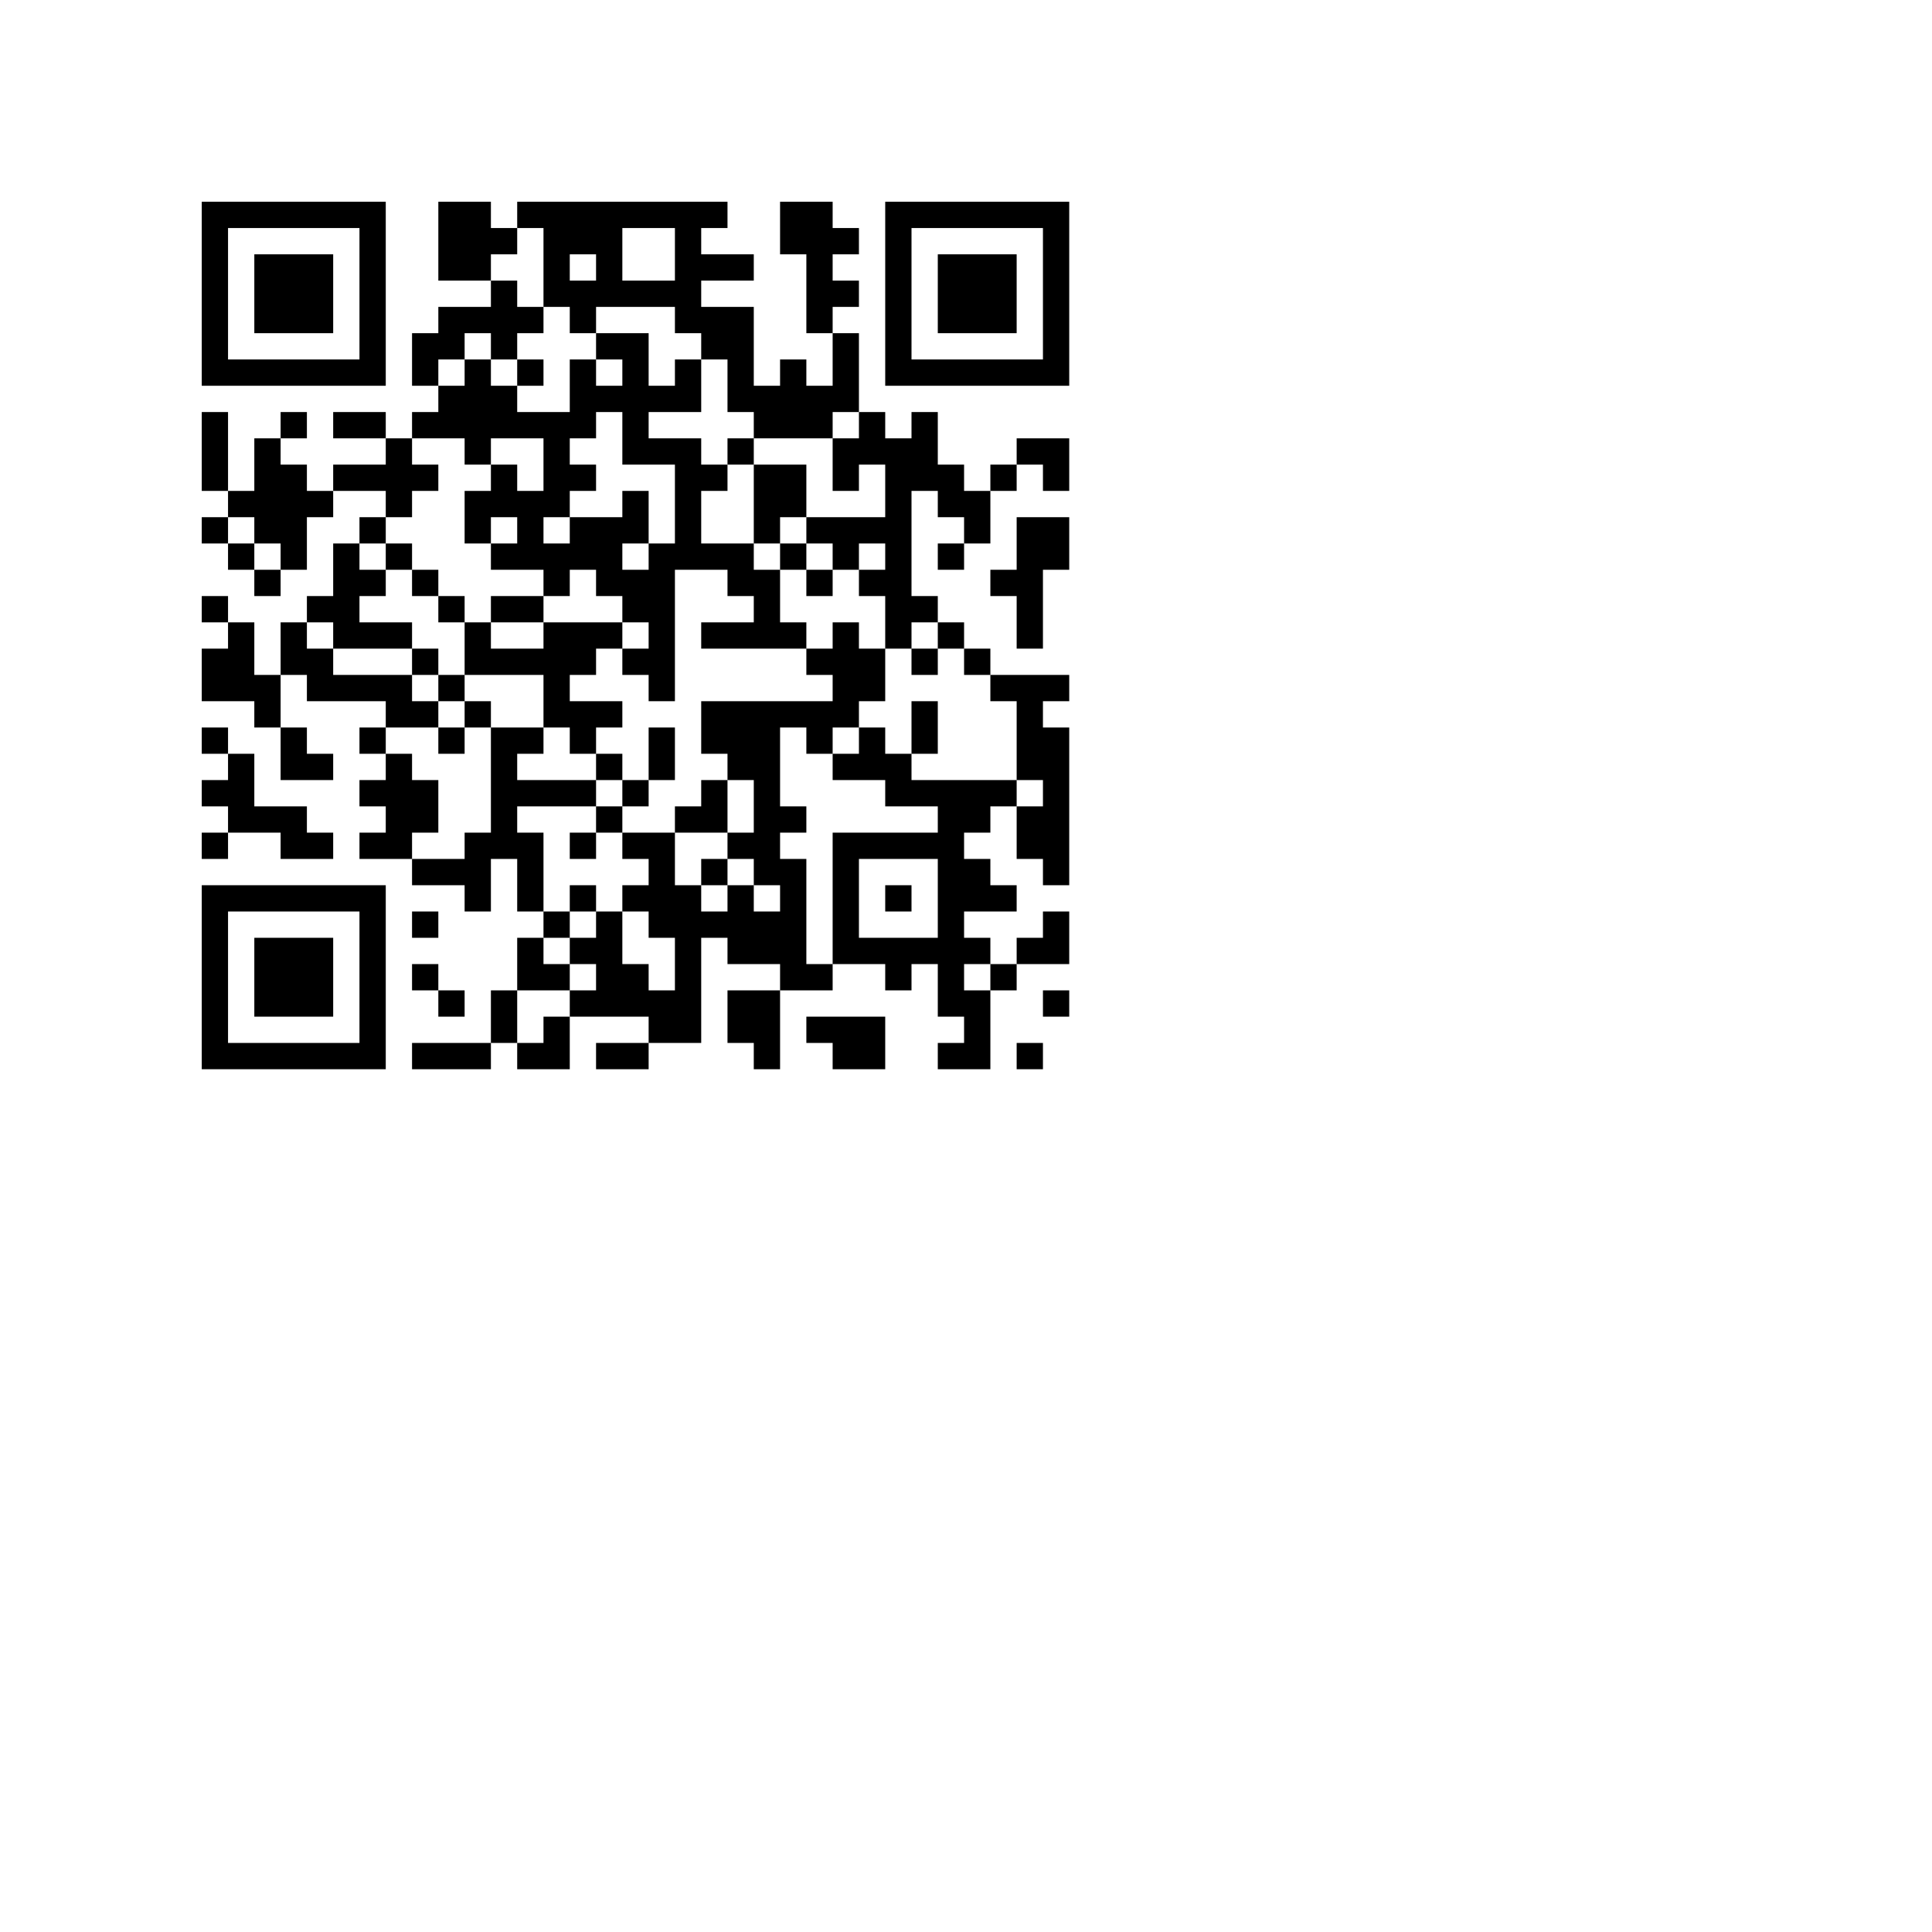
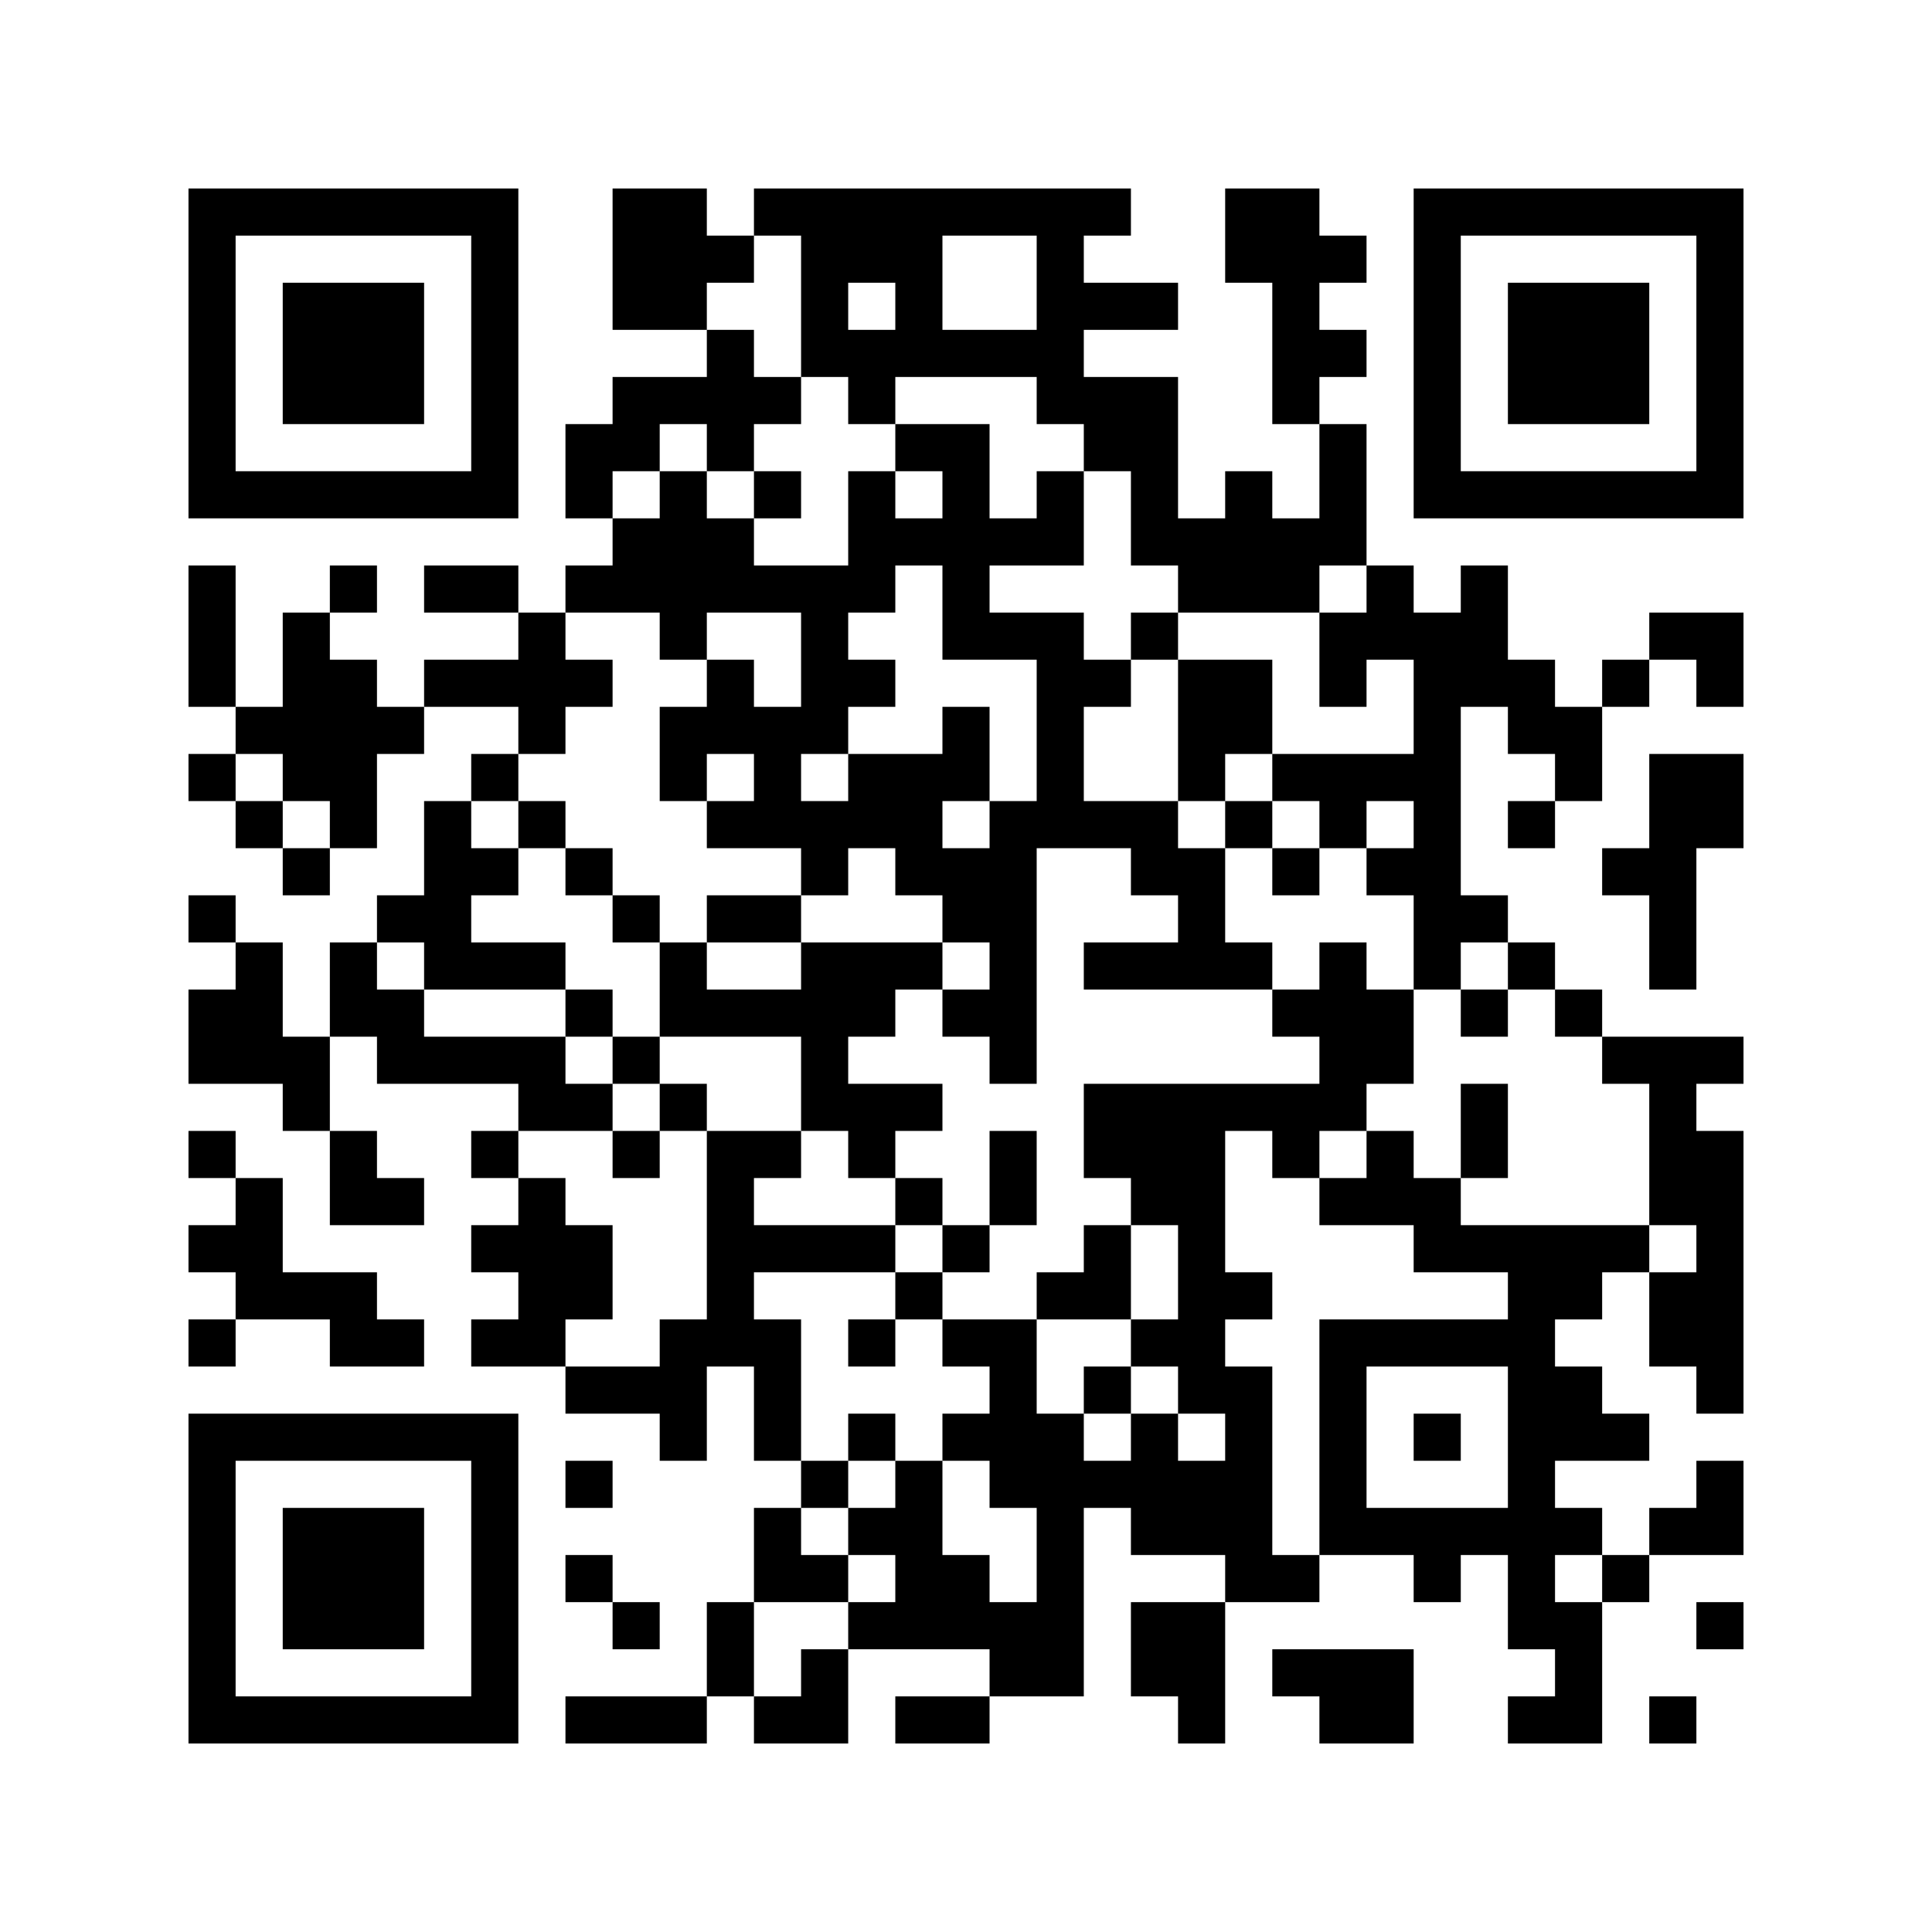
<svg xmlns="http://www.w3.org/2000/svg" viewBox="0 0 200 200" role="img" aria-hidden="true">
  <rect width="200" height="200" fill="#ffffff" />
-   <g transform="translate(10,10) scale(0.9)">
-     <svg width="32.8mm" height="32.8mm" version="1.1" viewBox="0 0 32.8 32.8">
-       <path d="M3.2,3.2H4V4H3.2zM4,3.2H4.8V4H4zM4.8,3.2H5.6V4H4.8zM5.6,3.2H6.4V4H5.6zM6.4,3.2H7.2V4H6.4zM7.2,3.2H8V4H7.2zM8,3.2H8.8V4H8zM10.4,3.2H11.2V4H10.4zM11.2,3.2H12V4H11.2zM12.8,3.2H13.6V4H12.8zM13.6,3.2H14.4V4H13.6zM14.4,3.2H15.2V4H14.4zM15.2,3.2H16V4H15.2zM16,3.2H16.8V4H16zM16.8,3.2H17.6V4H16.8zM17.6,3.2H18.4V4H17.6zM18.4,3.2H19.2V4H18.4zM20.8,3.2H21.6V4H20.8zM21.6,3.2H22.4V4H21.6zM24,3.2H24.8V4H24zM24.8,3.2H25.6V4H24.8zM25.6,3.2H26.4V4H25.6zM26.4,3.2H27.2V4H26.4zM27.2,3.2H28V4H27.2zM28,3.2H28.8V4H28zM28.8,3.2H29.6V4H28.8zM3.2,4H4V4.8H3.2zM8,4H8.8V4.8H8zM10.4,4H11.2V4.8H10.4zM11.2,4H12V4.8H11.2zM12,4H12.8V4.8H12zM13.6,4H14.4V4.8H13.6zM14.4,4H15.2V4.8H14.4zM15.2,4H16V4.8H15.2zM17.6,4H18.4V4.8H17.6zM20.8,4H21.6V4.8H20.8zM21.6,4H22.4V4.8H21.6zM22.4,4H23.2V4.8H22.4zM24,4H24.8V4.8H24zM28.8,4H29.6V4.8H28.8zM3.2,4.8H4V5.6H3.2zM4.8,4.8H5.6V5.6H4.8zM5.6,4.8H6.4V5.6H5.6zM6.4,4.8H7.2V5.6H6.4zM8,4.8H8.8V5.6H8zM10.4,4.8H11.2V5.6H10.4zM11.2,4.8H12V5.6H11.2zM13.6,4.8H14.4V5.6H13.6zM15.2,4.8H16V5.6H15.2zM17.6,4.8H18.4V5.6H17.6zM18.4,4.8H19.2V5.6H18.4zM19.2,4.8H20V5.6H19.2zM21.6,4.8H22.4V5.6H21.6zM24,4.8H24.8V5.6H24zM25.6,4.8H26.4V5.6H25.6zM26.4,4.8H27.2V5.6H26.4zM27.2,4.8H28V5.6H27.2zM28.8,4.8H29.6V5.6H28.8zM3.2,5.6H4V6.4H3.2zM4.8,5.6H5.6V6.4H4.8zM5.6,5.6H6.4V6.4H5.6zM6.4,5.6H7.2V6.4H6.4zM8,5.6H8.8V6.4H8zM12,5.6H12.8V6.4H12zM13.6,5.6H14.4V6.4H13.6zM14.4,5.6H15.2V6.4H14.4zM15.2,5.6H16V6.4H15.2zM16,5.6H16.8V6.4H16zM16.8,5.6H17.6V6.4H16.8zM17.6,5.6H18.4V6.4H17.6zM21.6,5.6H22.4V6.4H21.6zM22.4,5.6H23.2V6.4H22.4zM24,5.6H24.8V6.4H24zM25.6,5.6H26.4V6.4H25.6zM26.4,5.6H27.2V6.4H26.4zM27.2,5.6H28V6.4H27.2zM28.8,5.6H29.6V6.4H28.8zM3.2,6.4H4V7.2H3.2zM4.8,6.4H5.6V7.2H4.8zM5.6,6.4H6.4V7.2H5.6zM6.4,6.4H7.2V7.2H6.4zM8,6.4H8.8V7.2H8zM10.4,6.4H11.2V7.2H10.4zM11.2,6.4H12V7.2H11.2zM12,6.4H12.8V7.2H12zM12.8,6.4H13.6V7.2H12.8zM14.4,6.4H15.2V7.2H14.4zM17.6,6.4H18.4V7.2H17.6zM18.4,6.4H19.2V7.2H18.4zM19.2,6.4H20V7.2H19.2zM21.6,6.4H22.4V7.2H21.6zM24,6.4H24.8V7.2H24zM25.6,6.4H26.4V7.2H25.6zM26.4,6.4H27.2V7.2H26.4zM27.2,6.4H28V7.2H27.2zM28.8,6.4H29.6V7.2H28.8zM3.2,7.2H4V8H3.2zM8,7.2H8.8V8H8zM9.6,7.2H10.4V8H9.6zM10.4,7.2H11.2V8H10.4zM12,7.2H12.8V8H12zM15.2,7.2H16V8H15.2zM16,7.2H16.8V8H16zM18.4,7.2H19.2V8H18.4zM19.2,7.2H20V8H19.2zM22.4,7.2H23.2V8H22.4zM24,7.2H24.8V8H24zM28.8,7.2H29.6V8H28.8zM3.2,8H4V8.8H3.2zM4,8H4.8V8.8H4zM4.8,8H5.6V8.8H4.8zM5.6,8H6.4V8.8H5.6zM6.4,8H7.2V8.8H6.4zM7.2,8H8V8.8H7.2zM8,8H8.8V8.8H8zM9.6,8H10.4V8.8H9.6zM11.2,8H12V8.8H11.2zM12.8,8H13.6V8.8H12.8zM14.4,8H15.2V8.8H14.4zM16,8H16.8V8.8H16zM17.6,8H18.4V8.8H17.6zM19.2,8H20V8.8H19.2zM20.8,8H21.6V8.8H20.8zM22.4,8H23.2V8.8H22.4zM24,8H24.8V8.8H24zM24.8,8H25.6V8.8H24.8zM25.6,8H26.4V8.8H25.6zM26.4,8H27.2V8.8H26.4zM27.2,8H28V8.8H27.2zM28,8H28.8V8.8H28zM28.8,8H29.6V8.8H28.8zM10.4,8.8H11.2V9.6H10.4zM11.2,8.8H12V9.6H11.2zM12,8.8H12.8V9.6H12zM14.4,8.8H15.2V9.6H14.4zM15.2,8.8H16V9.6H15.2zM16,8.8H16.8V9.6H16zM16.8,8.8H17.6V9.6H16.8zM17.6,8.8H18.4V9.6H17.6zM19.2,8.8H20V9.6H19.2zM20,8.8H20.8V9.6H20zM20.8,8.8H21.6V9.6H20.8zM21.6,8.8H22.4V9.6H21.6zM22.4,8.8H23.2V9.6H22.4zM3.2,9.6H4V10.4H3.2zM5.6,9.6H6.4V10.4H5.6zM7.2,9.6H8V10.4H7.2zM8,9.6H8.8V10.4H8zM9.6,9.6H10.4V10.4H9.6zM10.4,9.6H11.2V10.4H10.4zM11.2,9.6H12V10.4H11.2zM12,9.6H12.8V10.4H12zM12.8,9.6H13.6V10.4H12.8zM13.6,9.6H14.4V10.4H13.6zM14.4,9.6H15.2V10.4H14.4zM16,9.6H16.8V10.4H16zM20,9.6H20.8V10.4H20zM20.8,9.6H21.6V10.4H20.8zM21.6,9.6H22.4V10.4H21.6zM23.2,9.6H24V10.4H23.2zM24.8,9.6H25.6V10.4H24.8zM3.2,10.4H4V11.2H3.2zM4.8,10.4H5.6V11.2H4.8zM8.8,10.4H9.6V11.2H8.8zM11.2,10.4H12V11.2H11.2zM13.6,10.4H14.4V11.2H13.6zM16,10.4H16.8V11.2H16zM16.8,10.4H17.6V11.2H16.8zM17.6,10.4H18.4V11.2H17.6zM19.2,10.4H20V11.2H19.2zM22.4,10.4H23.2V11.2H22.4zM23.2,10.4H24V11.2H23.2zM24,10.4H24.8V11.2H24zM24.8,10.4H25.6V11.2H24.8zM28,10.4H28.8V11.2H28zM28.8,10.4H29.6V11.2H28.8zM3.2,11.2H4V12H3.2zM4.8,11.2H5.6V12H4.8zM5.6,11.2H6.4V12H5.6zM7.2,11.2H8V12H7.2zM8,11.2H8.8V12H8zM8.8,11.2H9.6V12H8.8zM9.6,11.2H10.4V12H9.6zM12,11.2H12.8V12H12zM13.6,11.2H14.4V12H13.6zM14.4,11.2H15.2V12H14.4zM17.6,11.2H18.4V12H17.6zM18.4,11.2H19.2V12H18.4zM20,11.2H20.8V12H20zM20.8,11.2H21.6V12H20.8zM22.4,11.2H23.2V12H22.4zM24,11.2H24.8V12H24zM24.8,11.2H25.6V12H24.8zM25.6,11.2H26.4V12H25.6zM27.2,11.2H28V12H27.2zM28.8,11.2H29.6V12H28.8zM4,12H4.8V12.8H4zM4.8,12H5.6V12.8H4.8zM5.6,12H6.4V12.8H5.6zM6.4,12H7.2V12.8H6.4zM8.8,12H9.6V12.8H8.8zM11.2,12H12V12.8H11.2zM12,12H12.8V12.8H12zM12.8,12H13.6V12.8H12.8zM13.6,12H14.4V12.8H13.6zM16,12H16.8V12.8H16zM17.6,12H18.4V12.8H17.6zM20,12H20.8V12.8H20zM20.8,12H21.6V12.8H20.8zM24,12H24.8V12.8H24zM25.6,12H26.4V12.8H25.6zM26.4,12H27.2V12.8H26.4zM3.2,12.8H4V13.6H3.2zM4.8,12.8H5.6V13.6H4.8zM5.6,12.8H6.4V13.6H5.6zM8,12.8H8.8V13.6H8zM11.2,12.8H12V13.6H11.2zM12.8,12.8H13.6V13.6H12.8zM14.4,12.8H15.2V13.6H14.4zM15.2,12.8H16V13.6H15.2zM16,12.8H16.8V13.6H16zM17.6,12.8H18.4V13.6H17.6zM20,12.8H20.8V13.6H20zM21.6,12.8H22.4V13.6H21.6zM22.4,12.8H23.2V13.6H22.4zM23.2,12.8H24V13.6H23.2zM24,12.8H24.8V13.6H24zM26.4,12.8H27.2V13.6H26.4zM28,12.8H28.8V13.6H28zM28.8,12.8H29.6V13.6H28.8zM4,13.6H4.8V14.4H4zM5.6,13.6H6.4V14.4H5.6zM7.2,13.6H8V14.4H7.2zM8.8,13.6H9.6V14.4H8.8zM12,13.6H12.8V14.4H12zM12.8,13.6H13.6V14.4H12.8zM13.6,13.6H14.4V14.4H13.6zM14.4,13.6H15.2V14.4H14.4zM15.2,13.6H16V14.4H15.2zM16.8,13.6H17.6V14.4H16.8zM17.6,13.6H18.4V14.4H17.6zM18.4,13.6H19.2V14.4H18.4zM19.2,13.6H20V14.4H19.2zM20.8,13.6H21.6V14.4H20.8zM22.4,13.6H23.2V14.4H22.4zM24,13.6H24.8V14.4H24zM25.6,13.6H26.4V14.4H25.6zM28,13.6H28.8V14.4H28zM28.8,13.6H29.6V14.4H28.8zM4.8,14.4H5.6V15.2H4.8zM7.2,14.4H8V15.2H7.2zM8,14.4H8.8V15.2H8zM9.6,14.4H10.4V15.2H9.6zM13.6,14.4H14.4V15.2H13.6zM15.2,14.4H16V15.2H15.2zM16,14.4H16.8V15.2H16zM16.8,14.4H17.6V15.2H16.8zM19.2,14.4H20V15.2H19.2zM20,14.4H20.8V15.2H20zM21.6,14.4H22.4V15.2H21.6zM23.2,14.4H24V15.2H23.2zM24,14.4H24.8V15.2H24zM27.2,14.4H28V15.2H27.2zM28,14.4H28.8V15.2H28zM3.2,15.2H4V16H3.2zM6.4,15.2H7.2V16H6.4zM7.2,15.2H8V16H7.2zM10.4,15.2H11.2V16H10.4zM12,15.2H12.8V16H12zM12.8,15.2H13.6V16H12.8zM16,15.2H16.8V16H16zM16.8,15.2H17.6V16H16.8zM20,15.2H20.8V16H20zM24,15.2H24.8V16H24zM24.8,15.2H25.6V16H24.8zM28,15.2H28.8V16H28zM4,16H4.8V16.8H4zM5.6,16H6.4V16.8H5.6zM7.2,16H8V16.8H7.2zM8,16H8.8V16.8H8zM8.8,16H9.6V16.8H8.8zM11.2,16H12V16.8H11.2zM13.6,16H14.4V16.8H13.6zM14.4,16H15.2V16.8H14.4zM15.2,16H16V16.8H15.2zM16.8,16H17.6V16.8H16.8zM18.4,16H19.2V16.8H18.4zM19.2,16H20V16.8H19.2zM20,16H20.8V16.8H20zM20.8,16H21.6V16.8H20.8zM22.4,16H23.2V16.8H22.4zM24,16H24.8V16.8H24zM25.6,16H26.4V16.8H25.6zM28,16H28.8V16.8H28zM3.2,16.8H4V17.6H3.2zM4,16.8H4.8V17.6H4zM5.6,16.8H6.4V17.6H5.6zM6.4,16.8H7.2V17.6H6.4zM9.6,16.8H10.4V17.6H9.6zM11.2,16.8H12V17.6H11.2zM12,16.8H12.8V17.6H12zM12.8,16.8H13.6V17.6H12.8zM13.6,16.8H14.4V17.6H13.6zM14.4,16.8H15.2V17.6H14.4zM16,16.8H16.8V17.6H16zM16.8,16.8H17.6V17.6H16.8zM21.6,16.8H22.4V17.6H21.6zM22.4,16.8H23.2V17.6H22.4zM23.2,16.8H24V17.6H23.2zM24.8,16.8H25.6V17.6H24.8zM26.4,16.8H27.2V17.6H26.4zM3.2,17.6H4V18.4H3.2zM4,17.6H4.8V18.4H4zM4.8,17.6H5.6V18.4H4.8zM6.4,17.6H7.2V18.4H6.4zM7.2,17.6H8V18.4H7.2zM8,17.6H8.8V18.4H8zM8.8,17.6H9.6V18.4H8.8zM10.4,17.6H11.2V18.4H10.4zM13.6,17.6H14.4V18.4H13.6zM16.8,17.6H17.6V18.4H16.8zM22.4,17.6H23.2V18.4H22.4zM23.2,17.6H24V18.4H23.2zM27.2,17.6H28V18.4H27.2zM28,17.6H28.8V18.4H28zM28.8,17.6H29.6V18.4H28.8zM4.8,18.4H5.6V19.2H4.8zM8.8,18.4H9.6V19.2H8.8zM9.6,18.4H10.4V19.2H9.6zM11.2,18.4H12V19.2H11.2zM13.6,18.4H14.4V19.2H13.6zM14.4,18.4H15.2V19.2H14.4zM15.2,18.4H16V19.2H15.2zM18.4,18.4H19.2V19.2H18.4zM19.2,18.4H20V19.2H19.2zM20,18.4H20.8V19.2H20zM20.8,18.4H21.6V19.2H20.8zM21.6,18.4H22.4V19.2H21.6zM22.4,18.4H23.2V19.2H22.4zM24.8,18.4H25.6V19.2H24.8zM28,18.4H28.8V19.2H28zM3.2,19.2H4V20H3.2zM5.6,19.2H6.4V20H5.6zM8,19.2H8.8V20H8zM10.4,19.2H11.2V20H10.4zM12,19.2H12.8V20H12zM12.8,19.2H13.6V20H12.8zM14.4,19.2H15.2V20H14.4zM16.8,19.2H17.6V20H16.8zM18.4,19.2H19.2V20H18.4zM19.2,19.2H20V20H19.2zM20,19.2H20.8V20H20zM21.6,19.2H22.4V20H21.6zM23.2,19.2H24V20H23.2zM24.8,19.2H25.6V20H24.8zM28,19.2H28.8V20H28zM28.8,19.2H29.6V20H28.8zM4,20H4.8V20.8H4zM5.6,20H6.4V20.8H5.6zM6.4,20H7.2V20.8H6.4zM8.8,20H9.6V20.8H8.8zM12,20H12.8V20.8H12zM15.2,20H16V20.8H15.2zM16.8,20H17.6V20.8H16.8zM19.2,20H20V20.8H19.2zM20,20H20.8V20.8H20zM22.4,20H23.2V20.8H22.4zM23.2,20H24V20.8H23.2zM24,20H24.8V20.8H24zM28,20H28.8V20.8H28zM28.8,20H29.6V20.8H28.8zM3.2,20.8H4V21.6H3.2zM4,20.8H4.8V21.6H4zM8,20.8H8.8V21.6H8zM8.8,20.8H9.6V21.6H8.8zM9.6,20.8H10.4V21.6H9.6zM12,20.8H12.8V21.6H12zM12.8,20.8H13.6V21.6H12.8zM13.6,20.8H14.4V21.6H13.6zM14.4,20.8H15.2V21.6H14.4zM16,20.8H16.8V21.6H16zM18.4,20.8H19.2V21.6H18.4zM20,20.8H20.8V21.6H20zM24,20.8H24.8V21.6H24zM24.8,20.8H25.6V21.6H24.8zM25.6,20.8H26.4V21.6H25.6zM26.4,20.8H27.2V21.6H26.4zM27.2,20.8H28V21.6H27.2zM28.8,20.8H29.6V21.6H28.8zM4,21.6H4.8V22.4H4zM4.8,21.6H5.6V22.4H4.8zM5.6,21.6H6.4V22.4H5.6zM8.8,21.6H9.6V22.4H8.8zM9.6,21.6H10.4V22.4H9.6zM12,21.6H12.8V22.4H12zM15.2,21.6H16V22.4H15.2zM17.6,21.6H18.4V22.4H17.6zM18.4,21.6H19.2V22.4H18.4zM20,21.6H20.8V22.4H20zM20.8,21.6H21.6V22.4H20.8zM25.6,21.6H26.4V22.4H25.6zM26.4,21.6H27.2V22.4H26.4zM28,21.6H28.8V22.4H28zM28.8,21.6H29.6V22.4H28.8zM3.2,22.4H4V23.2H3.2zM5.6,22.4H6.4V23.2H5.6zM6.4,22.4H7.2V23.2H6.4zM8,22.4H8.8V23.2H8zM8.8,22.4H9.6V23.2H8.8zM11.2,22.4H12V23.2H11.2zM12,22.4H12.8V23.2H12zM12.8,22.4H13.6V23.2H12.8zM14.4,22.4H15.2V23.2H14.4zM16,22.4H16.8V23.2H16zM16.8,22.4H17.6V23.2H16.8zM19.2,22.4H20V23.2H19.2zM20,22.4H20.8V23.2H20zM22.4,22.4H23.2V23.2H22.4zM23.2,22.4H24V23.2H23.2zM24,22.4H24.8V23.2H24zM24.8,22.4H25.6V23.2H24.8zM25.6,22.4H26.4V23.2H25.6zM28,22.4H28.8V23.2H28zM28.8,22.4H29.6V23.2H28.8zM9.6,23.2H10.4V24H9.6zM10.4,23.2H11.2V24H10.4zM11.2,23.2H12V24H11.2zM12.8,23.2H13.6V24H12.8zM16.8,23.2H17.6V24H16.8zM18.4,23.2H19.2V24H18.4zM20,23.2H20.8V24H20zM20.8,23.2H21.6V24H20.8zM22.4,23.2H23.2V24H22.4zM25.6,23.2H26.4V24H25.6zM26.4,23.2H27.2V24H26.4zM28.8,23.2H29.6V24H28.8zM3.2,24H4V24.8H3.2zM4,24H4.8V24.8H4zM4.8,24H5.6V24.8H4.8zM5.6,24H6.4V24.8H5.6zM6.4,24H7.2V24.8H6.4zM7.2,24H8V24.8H7.2zM8,24H8.8V24.8H8zM11.2,24H12V24.8H11.2zM12.8,24H13.6V24.8H12.8zM14.4,24H15.2V24.8H14.4zM16,24H16.8V24.8H16zM16.8,24H17.6V24.8H16.8zM17.6,24H18.4V24.8H17.6zM19.2,24H20V24.8H19.2zM20.8,24H21.6V24.8H20.8zM22.4,24H23.2V24.8H22.4zM24,24H24.8V24.8H24zM25.6,24H26.4V24.8H25.6zM26.4,24H27.2V24.8H26.4zM27.2,24H28V24.8H27.2zM3.2,24.8H4V25.6H3.2zM8,24.8H8.8V25.6H8zM9.6,24.8H10.4V25.6H9.6zM13.6,24.8H14.4V25.6H13.6zM15.2,24.8H16V25.6H15.2zM16.8,24.8H17.6V25.6H16.8zM17.6,24.8H18.4V25.6H17.6zM18.4,24.8H19.2V25.6H18.4zM19.2,24.8H20V25.6H19.2zM20,24.8H20.8V25.6H20zM20.8,24.8H21.6V25.6H20.8zM22.4,24.8H23.2V25.6H22.4zM25.6,24.8H26.4V25.6H25.6zM28.8,24.8H29.6V25.6H28.8zM3.2,25.6H4V26.4H3.2zM4.8,25.6H5.6V26.4H4.8zM5.6,25.6H6.4V26.4H5.6zM6.4,25.6H7.2V26.4H6.4zM8,25.6H8.8V26.4H8zM12.8,25.6H13.6V26.4H12.8zM14.4,25.6H15.2V26.4H14.4zM15.2,25.6H16V26.4H15.2zM17.6,25.6H18.4V26.4H17.6zM19.2,25.6H20V26.4H19.2zM20,25.6H20.8V26.4H20zM20.8,25.6H21.6V26.4H20.8zM22.4,25.6H23.2V26.4H22.4zM23.2,25.6H24V26.4H23.2zM24,25.6H24.8V26.4H24zM24.8,25.6H25.6V26.4H24.8zM25.6,25.6H26.4V26.4H25.6zM26.4,25.6H27.2V26.4H26.4zM28,25.6H28.8V26.4H28zM28.8,25.6H29.6V26.4H28.8zM3.2,26.4H4V27.2H3.2zM4.8,26.4H5.6V27.2H4.8zM5.6,26.4H6.4V27.2H5.6zM6.4,26.4H7.2V27.2H6.4zM8,26.4H8.8V27.2H8zM9.6,26.4H10.4V27.2H9.6zM12.8,26.4H13.6V27.2H12.8zM13.6,26.4H14.4V27.2H13.6zM15.2,26.4H16V27.2H15.2zM16,26.4H16.8V27.2H16zM17.6,26.4H18.4V27.2H17.6zM20.8,26.4H21.6V27.2H20.8zM21.6,26.4H22.4V27.2H21.6zM24,26.4H24.8V27.2H24zM25.6,26.4H26.4V27.2H25.6zM27.2,26.4H28V27.2H27.2zM3.2,27.2H4V28H3.2zM4.8,27.2H5.6V28H4.8zM5.6,27.2H6.4V28H5.6zM6.4,27.2H7.2V28H6.4zM8,27.2H8.8V28H8zM10.4,27.2H11.2V28H10.4zM12,27.2H12.8V28H12zM14.4,27.2H15.2V28H14.4zM15.2,27.2H16V28H15.2zM16,27.2H16.8V28H16zM16.8,27.2H17.6V28H16.8zM17.6,27.2H18.4V28H17.6zM19.2,27.2H20V28H19.2zM20,27.2H20.8V28H20zM25.6,27.2H26.4V28H25.6zM26.4,27.2H27.2V28H26.4zM28.8,27.2H29.6V28H28.8zM3.2,28H4V28.8H3.2zM8,28H8.8V28.8H8zM12,28H12.8V28.8H12zM13.6,28H14.4V28.8H13.6zM16.8,28H17.6V28.8H16.8zM17.6,28H18.4V28.8H17.6zM19.2,28H20V28.8H19.2zM20,28H20.8V28.8H20zM21.6,28H22.4V28.8H21.6zM22.4,28H23.2V28.8H22.4zM23.2,28H24V28.8H23.2zM26.4,28H27.2V28.8H26.4zM3.2,28.8H4V29.6H3.2zM4,28.8H4.8V29.6H4zM4.8,28.8H5.6V29.6H4.8zM5.6,28.8H6.4V29.6H5.6zM6.4,28.8H7.2V29.6H6.4zM7.2,28.8H8V29.6H7.2zM8,28.8H8.8V29.6H8zM9.6,28.8H10.4V29.6H9.6zM10.4,28.8H11.2V29.6H10.4zM11.2,28.8H12V29.6H11.2zM12.8,28.8H13.6V29.6H12.8zM13.6,28.8H14.4V29.6H13.6zM15.2,28.8H16V29.6H15.2zM16,28.8H16.8V29.6H16zM20,28.8H20.8V29.6H20zM22.4,28.8H23.2V29.6H22.4zM23.2,28.8H24V29.6H23.2zM25.6,28.8H26.4V29.6H25.6zM26.4,28.8H27.2V29.6H26.4zM28,28.8H28.8V29.6H28z" id="qr-path" fill="#000000" fill-opacity="1" fill-rule="nonzero" stroke="none" />
-     </svg>
-   </g>
+   <svg x="0" y="0" width="200" height="200" viewBox="0 0 32.8 32.8" preserveAspectRatio="xMidYMid meet">
+     <path d="M3.2,3.2H4V4H3.2zM4,3.2H4.8V4H4zM4.8,3.2H5.6V4H4.8zM5.6,3.2H6.4V4H5.6zM6.4,3.2H7.2V4H6.4zM7.2,3.2H8V4H7.2zM8,3.2H8.8V4H8zM10.4,3.2H11.2V4H10.4zM11.2,3.2H12V4H11.2zM12.8,3.2H13.6V4H12.8zM13.6,3.2H14.4V4H13.6zM14.4,3.2H15.2V4H14.4zM15.2,3.2H16V4H15.2zM16,3.2H16.8V4H16zM16.8,3.2H17.6V4H16.8zM17.6,3.2H18.4V4H17.6zM18.4,3.2H19.2V4H18.4zM20.8,3.2H21.6V4H20.8zM21.6,3.2H22.4V4H21.6zM24,3.2H24.8V4H24zM24.8,3.2H25.6V4H24.8zM25.6,3.2H26.4V4H25.6zM26.4,3.2H27.2V4H26.4zM27.2,3.2H28V4H27.2zM28,3.2H28.8V4H28zM28.8,3.2H29.6V4H28.8zM3.2,4H4V4.8H3.2zM8,4H8.8V4.8H8zM10.4,4H11.2V4.8H10.4zM11.2,4H12V4.8H11.2zM12,4H12.8V4.8H12zM13.6,4H14.4V4.8H13.6zM14.4,4H15.2V4.8H14.4zM15.2,4H16V4.8H15.2zM17.6,4H18.4V4.8H17.6zM20.8,4H21.6V4.8H20.8zM21.6,4H22.4V4.8H21.6zM22.4,4H23.2V4.8H22.4zM24,4H24.8V4.8H24zM28.8,4H29.6V4.8H28.8zM3.2,4.8H4V5.6H3.2zM4.8,4.8H5.6V5.6H4.8zM5.6,4.8H6.4V5.6H5.6zM6.4,4.8H7.2V5.6H6.4zM8,4.8H8.8V5.6H8zM10.4,4.8H11.2V5.6H10.4zM11.2,4.8H12V5.6H11.2zM13.6,4.8H14.4V5.6H13.6zM15.2,4.8H16V5.6H15.2zM17.6,4.8H18.4V5.6H17.6zM18.4,4.8H19.2V5.6H18.4zM19.2,4.8H20V5.6H19.2zM21.6,4.8H22.4V5.6H21.6zM24,4.8H24.8V5.6H24zM25.6,4.8H26.4V5.6H25.6zM26.4,4.8H27.2V5.6H26.4zM27.2,4.8H28V5.6H27.2zM28.8,4.8H29.6V5.6H28.8zM3.2,5.6H4V6.4H3.2zM4.8,5.6H5.6V6.4H4.8zM5.6,5.6H6.4V6.4H5.6zM6.4,5.6H7.2V6.4H6.4zM8,5.6H8.8V6.4H8zM12,5.6H12.8V6.4H12zM13.6,5.6H14.4V6.4H13.6zM14.4,5.6H15.2V6.4H14.4zM15.2,5.6H16V6.4H15.2zM16,5.6H16.8V6.4H16zM16.8,5.6H17.6V6.4H16.8zM17.6,5.6H18.4V6.4H17.6zM21.6,5.6H22.4V6.4H21.6zM22.4,5.6H23.2V6.4H22.4zM24,5.6H24.8V6.4H24zM25.6,5.6H26.4V6.4H25.6zM26.4,5.6H27.2V6.4H26.4zM27.2,5.6H28V6.4H27.2zM28.8,5.6H29.6V6.4H28.8zM3.2,6.4H4V7.2H3.2zM4.8,6.4H5.6V7.2H4.8zM5.6,6.4H6.4V7.2H5.6zM6.4,6.4H7.2V7.2H6.4zM8,6.4H8.8V7.2H8zM10.4,6.4H11.2V7.2H10.4zM11.2,6.4H12V7.2H11.2zM12,6.4H12.8V7.2H12zM12.8,6.4H13.6V7.2H12.8zM14.4,6.4H15.2V7.2H14.4zM17.6,6.4H18.4V7.2H17.6zM18.4,6.4H19.2V7.2H18.4zM19.2,6.4H20V7.2H19.2zM21.6,6.4H22.4V7.2H21.6zM24,6.4H24.8V7.2H24zM25.6,6.4H26.4V7.2H25.6zM26.4,6.4H27.2V7.2H26.4zM27.2,6.4H28V7.2H27.2zM28.8,6.4H29.6V7.2H28.8zM3.2,7.2H4V8H3.2zM8,7.2H8.8V8H8zM9.6,7.2H10.4V8H9.6zM10.4,7.2H11.2V8H10.4zM12,7.2H12.8V8H12zM15.2,7.2H16V8H15.2zM16,7.2H16.8V8H16zM18.4,7.2H19.2V8H18.4zM19.2,7.2H20V8H19.2zM22.4,7.2H23.2V8H22.4zM24,7.2H24.8V8H24zM28.8,7.2H29.6V8H28.8zM3.2,8H4V8.8H3.2zM4,8H4.8V8.8H4zM4.8,8H5.6V8.8H4.8zM5.6,8H6.4V8.8H5.6zM6.4,8H7.2V8.8H6.4zM7.2,8H8V8.8H7.2zM8,8H8.8V8.8H8zM9.6,8H10.4V8.8H9.6zM11.2,8H12V8.8H11.2zM12.8,8H13.6V8.8H12.8zM14.4,8H15.2V8.8H14.4zM16,8H16.8V8.8H16zM17.6,8H18.4V8.8H17.6zM19.2,8H20V8.8H19.2zM20.8,8H21.6V8.8H20.8zM22.4,8H23.2V8.8H22.4zM24,8H24.8V8.8H24zM24.8,8H25.6V8.8H24.8zM25.6,8H26.4V8.8H25.6zM26.4,8H27.2V8.8H26.4zM27.2,8H28V8.8H27.2zM28,8H28.8V8.8H28zM28.8,8H29.6V8.8H28.8zM10.4,8.8H11.2V9.6H10.4zM11.2,8.8H12V9.6H11.2zM12,8.8H12.8V9.6H12zM14.4,8.8H15.2V9.6H14.4zM15.2,8.8H16V9.6H15.2zM16,8.8H16.8V9.6H16zM16.8,8.8H17.6V9.6H16.8zM17.6,8.8H18.4V9.6H17.6zM19.2,8.8H20V9.6H19.2zM20,8.8H20.8V9.6H20zM20.8,8.8H21.6V9.6H20.8zM21.6,8.8H22.4V9.6H21.6zM22.4,8.8H23.2V9.6H22.4zM3.2,9.6H4V10.4H3.2zM5.6,9.6H6.4V10.4H5.6zM7.2,9.6H8V10.4H7.2zM8,9.6H8.8V10.4H8zM9.6,9.6H10.4V10.4H9.6zM10.4,9.6H11.2V10.4H10.4zM11.2,9.6H12V10.4H11.2zM12,9.6H12.8V10.4H12zM12.8,9.6H13.6V10.4H12.8zM13.6,9.6H14.4V10.4H13.6zM14.4,9.6H15.2V10.4H14.4zM16,9.6H16.8V10.4H16zM20,9.6H20.8V10.4H20zM20.8,9.6H21.6V10.4H20.8zM21.6,9.6H22.4V10.4H21.6zM23.2,9.6H24V10.4H23.2zM24.8,9.6H25.6V10.4H24.8zM3.2,10.4H4V11.2H3.2zM4.8,10.4H5.6V11.2H4.8zM8.8,10.4H9.6V11.2H8.8zM11.2,10.4H12V11.2H11.2zM13.6,10.4H14.4V11.2H13.6zM16,10.4H16.8V11.2H16zM16.8,10.4H17.6V11.2H16.8zM17.6,10.4H18.4V11.2H17.6zM19.2,10.4H20V11.2H19.2zM22.4,10.4H23.2V11.2H22.4zM23.2,10.4H24V11.2H23.2zM24,10.4H24.8V11.2H24zM24.8,10.4H25.6V11.2H24.8zM28,10.4H28.8V11.2H28zM28.8,10.4H29.6V11.2H28.8zM3.2,11.2H4V12H3.2zM4.8,11.2H5.6V12H4.8zM5.6,11.2H6.4V12H5.6zM7.2,11.2H8V12H7.2zM8,11.2H8.8V12H8zM8.8,11.2H9.6V12H8.8zM9.6,11.2H10.4V12H9.6zM12,11.2H12.8V12H12zM13.6,11.2H14.4V12H13.6zM14.4,11.2H15.2V12H14.4zM17.6,11.2H18.4V12H17.6zM18.4,11.2H19.2V12H18.4zM20,11.2H20.8V12H20zM20.8,11.2H21.6V12H20.8zM22.4,11.2H23.2V12H22.4zM24,11.2H24.8V12H24zM24.8,11.2H25.6V12H24.8zM25.6,11.2H26.4V12H25.6zM27.2,11.2H28V12H27.2zM28.8,11.2H29.6V12H28.8zM4,12H4.8V12.8H4zM4.8,12H5.6V12.8H4.8zM5.6,12H6.4V12.8H5.6zM6.4,12H7.2V12.8H6.4zM8.8,12H9.6V12.8H8.8zM11.2,12H12V12.8H11.2zM12,12H12.8V12.8H12zM12.8,12H13.6V12.8H12.8zM13.6,12H14.4V12.8H13.6zM16,12H16.8V12.8H16zM17.6,12H18.4V12.8H17.6zM20,12H20.8V12.8H20zM20.8,12H21.6V12.8H20.8zM24,12H24.8V12.8H24zM25.6,12H26.4V12.8H25.6zM26.4,12H27.2V12.8H26.4zM3.2,12.8H4V13.6H3.2zM4.8,12.8H5.6V13.6H4.8zM5.6,12.8H6.4V13.6H5.6zM8,12.8H8.8V13.6H8zM11.2,12.8H12V13.6H11.2zM12.8,12.8H13.6V13.6H12.8zM14.4,12.8H15.2V13.6H14.4zM15.2,12.8H16V13.6H15.2zM16,12.8H16.8V13.6H16zM17.6,12.8H18.4V13.6H17.6zM20,12.8H20.8V13.6H20zM21.6,12.8H22.4V13.6H21.6zM22.4,12.8H23.2V13.6H22.4zM23.2,12.8H24V13.6H23.2zM24,12.8H24.8V13.6H24zM26.4,12.8H27.2V13.6H26.4zM28,12.8H28.8V13.6H28zM28.8,12.8H29.6V13.6H28.8zM4,13.6H4.8V14.4H4zM5.6,13.6H6.4V14.4H5.6zM7.2,13.6H8V14.4H7.2zM8.8,13.6H9.6V14.4H8.8zM12,13.6H12.8V14.4H12zM12.8,13.6H13.6V14.4H12.8zM13.6,13.6H14.4V14.4H13.6zM14.4,13.6H15.2V14.4H14.4zM15.2,13.6H16V14.4H15.2zM16.8,13.6H17.6V14.4H16.8zM17.6,13.6H18.4V14.4H17.6zM18.4,13.6H19.2V14.4H18.4zM19.2,13.6H20V14.4H19.2zM20.8,13.6H21.6V14.4H20.8zM22.4,13.6H23.2V14.4H22.4zM24,13.6H24.8V14.4H24zM25.6,13.6H26.4V14.4H25.6zM28,13.6H28.8V14.4H28zM28.8,13.6H29.6V14.4H28.8zM4.8,14.4H5.6V15.2H4.8zM7.2,14.4H8V15.2H7.2zM8,14.4H8.8V15.2H8zM9.6,14.4H10.4V15.2H9.6zM13.6,14.4H14.4V15.2H13.6zM15.2,14.4H16V15.2H15.2zM16,14.4H16.8V15.2H16zM16.8,14.4H17.6V15.2H16.8zM19.2,14.4H20V15.2H19.2zM20,14.4H20.8V15.2H20zM21.6,14.4H22.4V15.2H21.6zM23.2,14.4H24V15.2H23.2zM24,14.4H24.8V15.2H24zM27.2,14.4H28V15.2H27.2zM28,14.4H28.8V15.2H28zM3.2,15.2H4V16H3.2zM6.4,15.2H7.2V16H6.4zM7.2,15.2H8V16H7.2zM10.4,15.2H11.2V16H10.4zM12,15.2H12.8V16H12zM12.8,15.2H13.6V16H12.8zM16,15.2H16.8V16H16zM16.8,15.2H17.6V16H16.8zM20,15.2H20.8V16H20zM24,15.2H24.8V16H24zM24.8,15.2H25.6V16H24.8zM28,15.2H28.8V16H28zM4,16H4.8V16.8H4zM5.6,16H6.4V16.8H5.6zM7.2,16H8V16.8H7.2zM8,16H8.8V16.8H8zM8.8,16H9.6V16.8H8.8zM11.2,16H12V16.8H11.2zM13.6,16H14.4V16.8H13.6zM14.4,16H15.2V16.8H14.4zM15.2,16H16V16.8H15.2zM16.8,16H17.6V16.8H16.8zM18.4,16H19.2V16.8H18.4zM19.2,16H20V16.8H19.2zM20,16H20.8V16.8H20zM20.8,16H21.6V16.8H20.8zM22.4,16H23.2V16.8H22.4zM24,16H24.8V16.8H24zM25.6,16H26.4V16.8H25.6zM28,16H28.8V16.8H28zM3.2,16.8H4V17.6H3.2zM4,16.8H4.8V17.6H4zM5.6,16.8H6.4V17.6H5.6zM6.4,16.8H7.2V17.6H6.4zM9.6,16.8H10.4V17.6H9.6zM11.2,16.8H12V17.6H11.2zM12,16.8H12.8V17.6H12zM12.8,16.8H13.6V17.6H12.8zM13.6,16.8H14.4V17.6H13.6zM14.4,16.8H15.2V17.6H14.4zM16,16.8H16.8V17.6H16zM16.8,16.8H17.6V17.6H16.8zM21.6,16.8H22.4V17.6H21.6zM22.4,16.8H23.2V17.6H22.4zM23.2,16.8H24V17.6H23.2zM24.8,16.8H25.6V17.6H24.8zM26.4,16.8H27.2V17.6H26.4zM3.2,17.6H4V18.4H3.2zM4,17.6H4.8V18.4H4zM4.8,17.6H5.6V18.4H4.8zM6.4,17.6H7.2V18.4H6.4zM7.2,17.6H8V18.4H7.2zM8,17.6H8.8V18.4H8zM8.8,17.6H9.6V18.4H8.8zM10.4,17.6H11.2V18.4H10.4zM13.6,17.6H14.4V18.4H13.6zM16.8,17.6H17.6V18.4H16.8zM22.4,17.6H23.2V18.4H22.4zM23.2,17.6H24V18.4H23.2zM27.2,17.6H28V18.4H27.2zM28,17.6H28.8V18.4H28zM28.8,17.6H29.6V18.4H28.8zM4.8,18.4H5.6V19.2H4.8zM8.8,18.4H9.6V19.2H8.8zM9.6,18.4H10.4V19.2H9.6zM11.2,18.4H12V19.2H11.2zM13.6,18.4H14.4V19.2H13.6zM14.4,18.4H15.2V19.2H14.4zM15.2,18.4H16V19.2H15.2zM18.4,18.4H19.2V19.2H18.4zM19.2,18.4H20V19.2H19.2zM20,18.4H20.8V19.2H20zM20.8,18.4H21.6V19.2H20.8zM21.6,18.4H22.4V19.2H21.6zM22.4,18.4H23.2V19.2H22.4zM24.8,18.4H25.6V19.2H24.8zM28,18.4H28.8V19.2H28zM3.2,19.2H4V20H3.2zM5.6,19.2H6.4V20H5.6zM8,19.2H8.8V20H8zM10.4,19.2H11.2V20H10.4zM12,19.2H12.8V20H12zM12.8,19.2H13.6V20H12.8zM14.4,19.2H15.2V20H14.4zM16.8,19.2H17.6V20H16.8zM18.4,19.2H19.2V20H18.4zM19.2,19.2H20V20H19.2zM20,19.2H20.8V20H20zM21.6,19.2H22.4V20H21.6zM23.2,19.2H24V20H23.2zM24.8,19.2H25.6V20H24.8zM28,19.2H28.8V20H28zM28.8,19.2H29.6V20H28.8zM4,20H4.8V20.8H4zM5.6,20H6.4V20.8H5.6zM6.4,20H7.2V20.8H6.4zM8.8,20H9.6V20.8H8.8zM12,20H12.8V20.8H12zM15.2,20H16V20.8H15.2zM16.8,20H17.6V20.8H16.8zM19.2,20H20V20.8H19.2zM20,20H20.8V20.8H20zM22.4,20H23.2V20.8H22.4zM23.2,20H24V20.8H23.2zM24,20H24.8V20.8H24zM28,20H28.8V20.8H28zM28.8,20H29.6V20.8H28.8zM3.2,20.8H4V21.6H3.2zM4,20.8H4.8V21.6H4zM8,20.8H8.8V21.6H8zM8.8,20.8H9.6V21.6H8.8zM9.6,20.8H10.4V21.6H9.6zM12,20.8H12.8V21.6H12zM12.8,20.8H13.6V21.6H12.8zM13.6,20.8H14.4V21.6H13.6zM14.4,20.8H15.2V21.6H14.4zM16,20.8H16.8V21.6H16zM18.4,20.8H19.2V21.6H18.4zM20,20.8H20.8V21.6H20zM24,20.8H24.8V21.6H24zM24.8,20.8H25.6V21.6H24.8zM25.6,20.8H26.4V21.6H25.6zM26.4,20.8H27.2V21.6H26.4zM27.2,20.8H28V21.6H27.2zM28.8,20.8H29.6V21.6H28.8zM4,21.6H4.8V22.4H4zM4.8,21.6H5.6V22.4H4.8zM5.6,21.6H6.4V22.4H5.6zM8.8,21.6H9.6V22.4H8.8zM9.6,21.6H10.4V22.4H9.6zM12,21.6H12.8V22.4H12zM15.2,21.6H16V22.4H15.2zM17.6,21.6H18.4V22.4H17.6zM18.4,21.6H19.2V22.4H18.4zM20,21.6H20.8V22.4H20zM20.8,21.6H21.6V22.4H20.8zM25.6,21.6H26.4V22.4H25.6zM26.4,21.6H27.2V22.4H26.4zM28,21.6H28.8V22.4H28zM28.8,21.6H29.6V22.4H28.8zM3.2,22.4H4V23.2H3.2zM5.6,22.4H6.4V23.2H5.6zM6.4,22.4H7.2V23.2H6.4zM8,22.4H8.8V23.2H8zM8.8,22.4H9.6V23.2H8.8zM11.2,22.4H12V23.2H11.2zM12,22.4H12.8V23.2H12zM12.8,22.4H13.6V23.2H12.8zM14.4,22.4H15.2V23.2H14.4zM16,22.4H16.8V23.2H16zM16.8,22.4H17.6V23.2H16.8zM19.2,22.4H20V23.2H19.2zM20,22.4H20.8V23.2H20zM22.4,22.4H23.2V23.2H22.4zM23.2,22.4H24V23.2H23.2zM24,22.4H24.8V23.2H24zM24.8,22.4H25.6V23.2H24.8zM25.6,22.4H26.4V23.2H25.6zM28,22.4H28.8V23.2H28zM28.8,22.4H29.6V23.2H28.8zM9.6,23.2H10.4V24H9.6zM10.4,23.2H11.2V24H10.4zM11.2,23.2H12V24H11.2zM12.8,23.2H13.6V24H12.8zM16.8,23.2H17.6V24H16.8zM18.4,23.2H19.2V24H18.4zM20,23.2H20.8V24H20zM20.8,23.2H21.6V24H20.8zM22.4,23.2H23.2V24H22.4zM25.6,23.2H26.4V24H25.6zM26.4,23.2H27.2V24H26.4zM28.8,23.2H29.6V24H28.8zM3.2,24H4V24.8H3.2zM4,24H4.8V24.8H4zM4.8,24H5.6V24.8H4.8zM5.6,24H6.4V24.8H5.6zM6.4,24H7.2V24.8H6.4zM7.2,24H8V24.8H7.2zM8,24H8.8V24.8H8zM11.2,24H12V24.8H11.2zM12.8,24H13.6V24.8H12.8zM14.4,24H15.2V24.8H14.4zM16,24H16.8V24.8H16zM16.8,24H17.6V24.8H16.8zM17.6,24H18.4V24.8H17.6zM19.2,24H20V24.8H19.2zM20.8,24H21.6V24.8H20.8zM22.4,24H23.2V24.8H22.4zM24,24H24.8V24.8H24zM25.6,24H26.4V24.8H25.6zM26.4,24H27.2V24.8H26.4zM27.2,24H28V24.8H27.2zM3.2,24.8H4V25.6H3.2zM8,24.8H8.8V25.6H8zM9.6,24.8H10.4V25.6H9.6zM13.6,24.8H14.4V25.6H13.6zM15.2,24.8H16V25.6H15.2zM16.8,24.8H17.6V25.6H16.8zM17.6,24.8H18.4V25.6H17.6zM18.4,24.8H19.2V25.6H18.4zM19.2,24.8H20V25.6H19.2zM20,24.8H20.8V25.6H20zM20.8,24.8H21.6V25.6H20.8zM22.4,24.8H23.2V25.6H22.4zM25.6,24.8H26.4V25.6H25.6zM28.8,24.8H29.6V25.6H28.8zM3.2,25.6H4V26.4H3.2zM4.8,25.6H5.6V26.4H4.8zM5.6,25.6H6.4V26.4H5.6zM6.4,25.6H7.2V26.4H6.4zM8,25.6H8.8V26.4H8zM12.8,25.6H13.6V26.4H12.8zM14.4,25.6H15.2V26.4H14.4zM15.2,25.6H16V26.4H15.2zM17.6,25.6H18.4V26.4H17.6zM19.2,25.6H20V26.4H19.2zM20,25.6H20.8V26.4H20zM20.8,25.6H21.6V26.4H20.8zM22.4,25.6H23.2V26.4H22.4zM23.2,25.6H24V26.4H23.2zM24,25.6H24.8V26.4H24zM24.8,25.6H25.6V26.4H24.8zM25.6,25.6H26.4V26.4H25.6zM26.4,25.6H27.2V26.4H26.4zM28,25.6H28.8V26.4H28zM28.8,25.6H29.6V26.4H28.8zM3.2,26.4H4V27.2H3.2zM4.8,26.4H5.6V27.2H4.8zM5.6,26.4H6.4V27.2H5.6zM6.4,26.4H7.2V27.2H6.4zM8,26.4H8.8V27.2H8zM9.6,26.4H10.4V27.2H9.6zM12.8,26.4H13.6V27.2H12.8zM13.6,26.4H14.4V27.2H13.6zM15.2,26.4H16V27.2H15.2zM16,26.4H16.8V27.2H16zM17.6,26.4H18.4V27.2H17.6zM20.8,26.4H21.6V27.2H20.8zM21.6,26.4H22.4V27.2H21.6zM24,26.4H24.8V27.2H24zM25.6,26.4H26.4V27.2H25.6zM27.2,26.4H28V27.2H27.2zM3.2,27.2H4V28H3.2zM4.8,27.2H5.6V28H4.8zM5.6,27.2H6.4V28H5.6zM6.4,27.2H7.2V28H6.4zM8,27.2H8.8V28H8zM10.4,27.2H11.2V28H10.4zM12,27.2H12.8V28H12zM14.4,27.2H15.2V28H14.4zM15.2,27.2H16V28H15.2zM16,27.2H16.8V28H16zM16.8,27.2H17.6V28H16.8zM17.6,27.2H18.4V28H17.6zM19.2,27.2H20V28H19.2zM20,27.2H20.8V28H20zM25.6,27.2H26.4V28H25.6zM26.4,27.2H27.2V28H26.4zM28.8,27.2H29.6V28H28.8zM3.2,28H4V28.8H3.2zM8,28H8.8V28.8H8zM12,28H12.8V28.8H12zM13.6,28H14.4V28.8H13.6zM16.8,28H17.6V28.8H16.8zM17.6,28H18.4V28.8H17.6zM19.2,28H20V28.8H19.2zM20,28H20.8V28.8H20zM21.6,28H22.4V28.8H21.6zM22.4,28H23.2V28.8H22.4zM23.2,28H24V28.8H23.2zM26.4,28H27.2V28.8H26.4zM3.2,28.8H4V29.6H3.2zM4,28.8H4.8V29.6H4zM4.8,28.8H5.6V29.6H4.8zM5.6,28.8H6.4V29.6H5.6zM6.4,28.8H7.2V29.6H6.4zM7.2,28.8H8V29.6H7.2zM8,28.8H8.8V29.6H8zM9.6,28.8H10.4V29.6H9.6zM10.4,28.8H11.2V29.6H10.4zM11.2,28.8H12V29.6H11.2zM12.8,28.8H13.6V29.6H12.8zM13.6,28.8H14.4V29.6H13.6zM15.2,28.8H16V29.6H15.2zM16,28.8H16.8V29.6H16zM20,28.8H20.8V29.6H20zM22.4,28.8H23.2V29.6H22.4zM23.2,28.8H24V29.6H23.2zM25.6,28.8H26.4V29.6H25.6zM26.4,28.8H27.2V29.6H26.4zM28,28.8H28.8V29.6H28z" id="qr-path" fill="#000000" fill-opacity="1" fill-rule="nonzero" stroke="none" />
+   </svg>
</svg>
